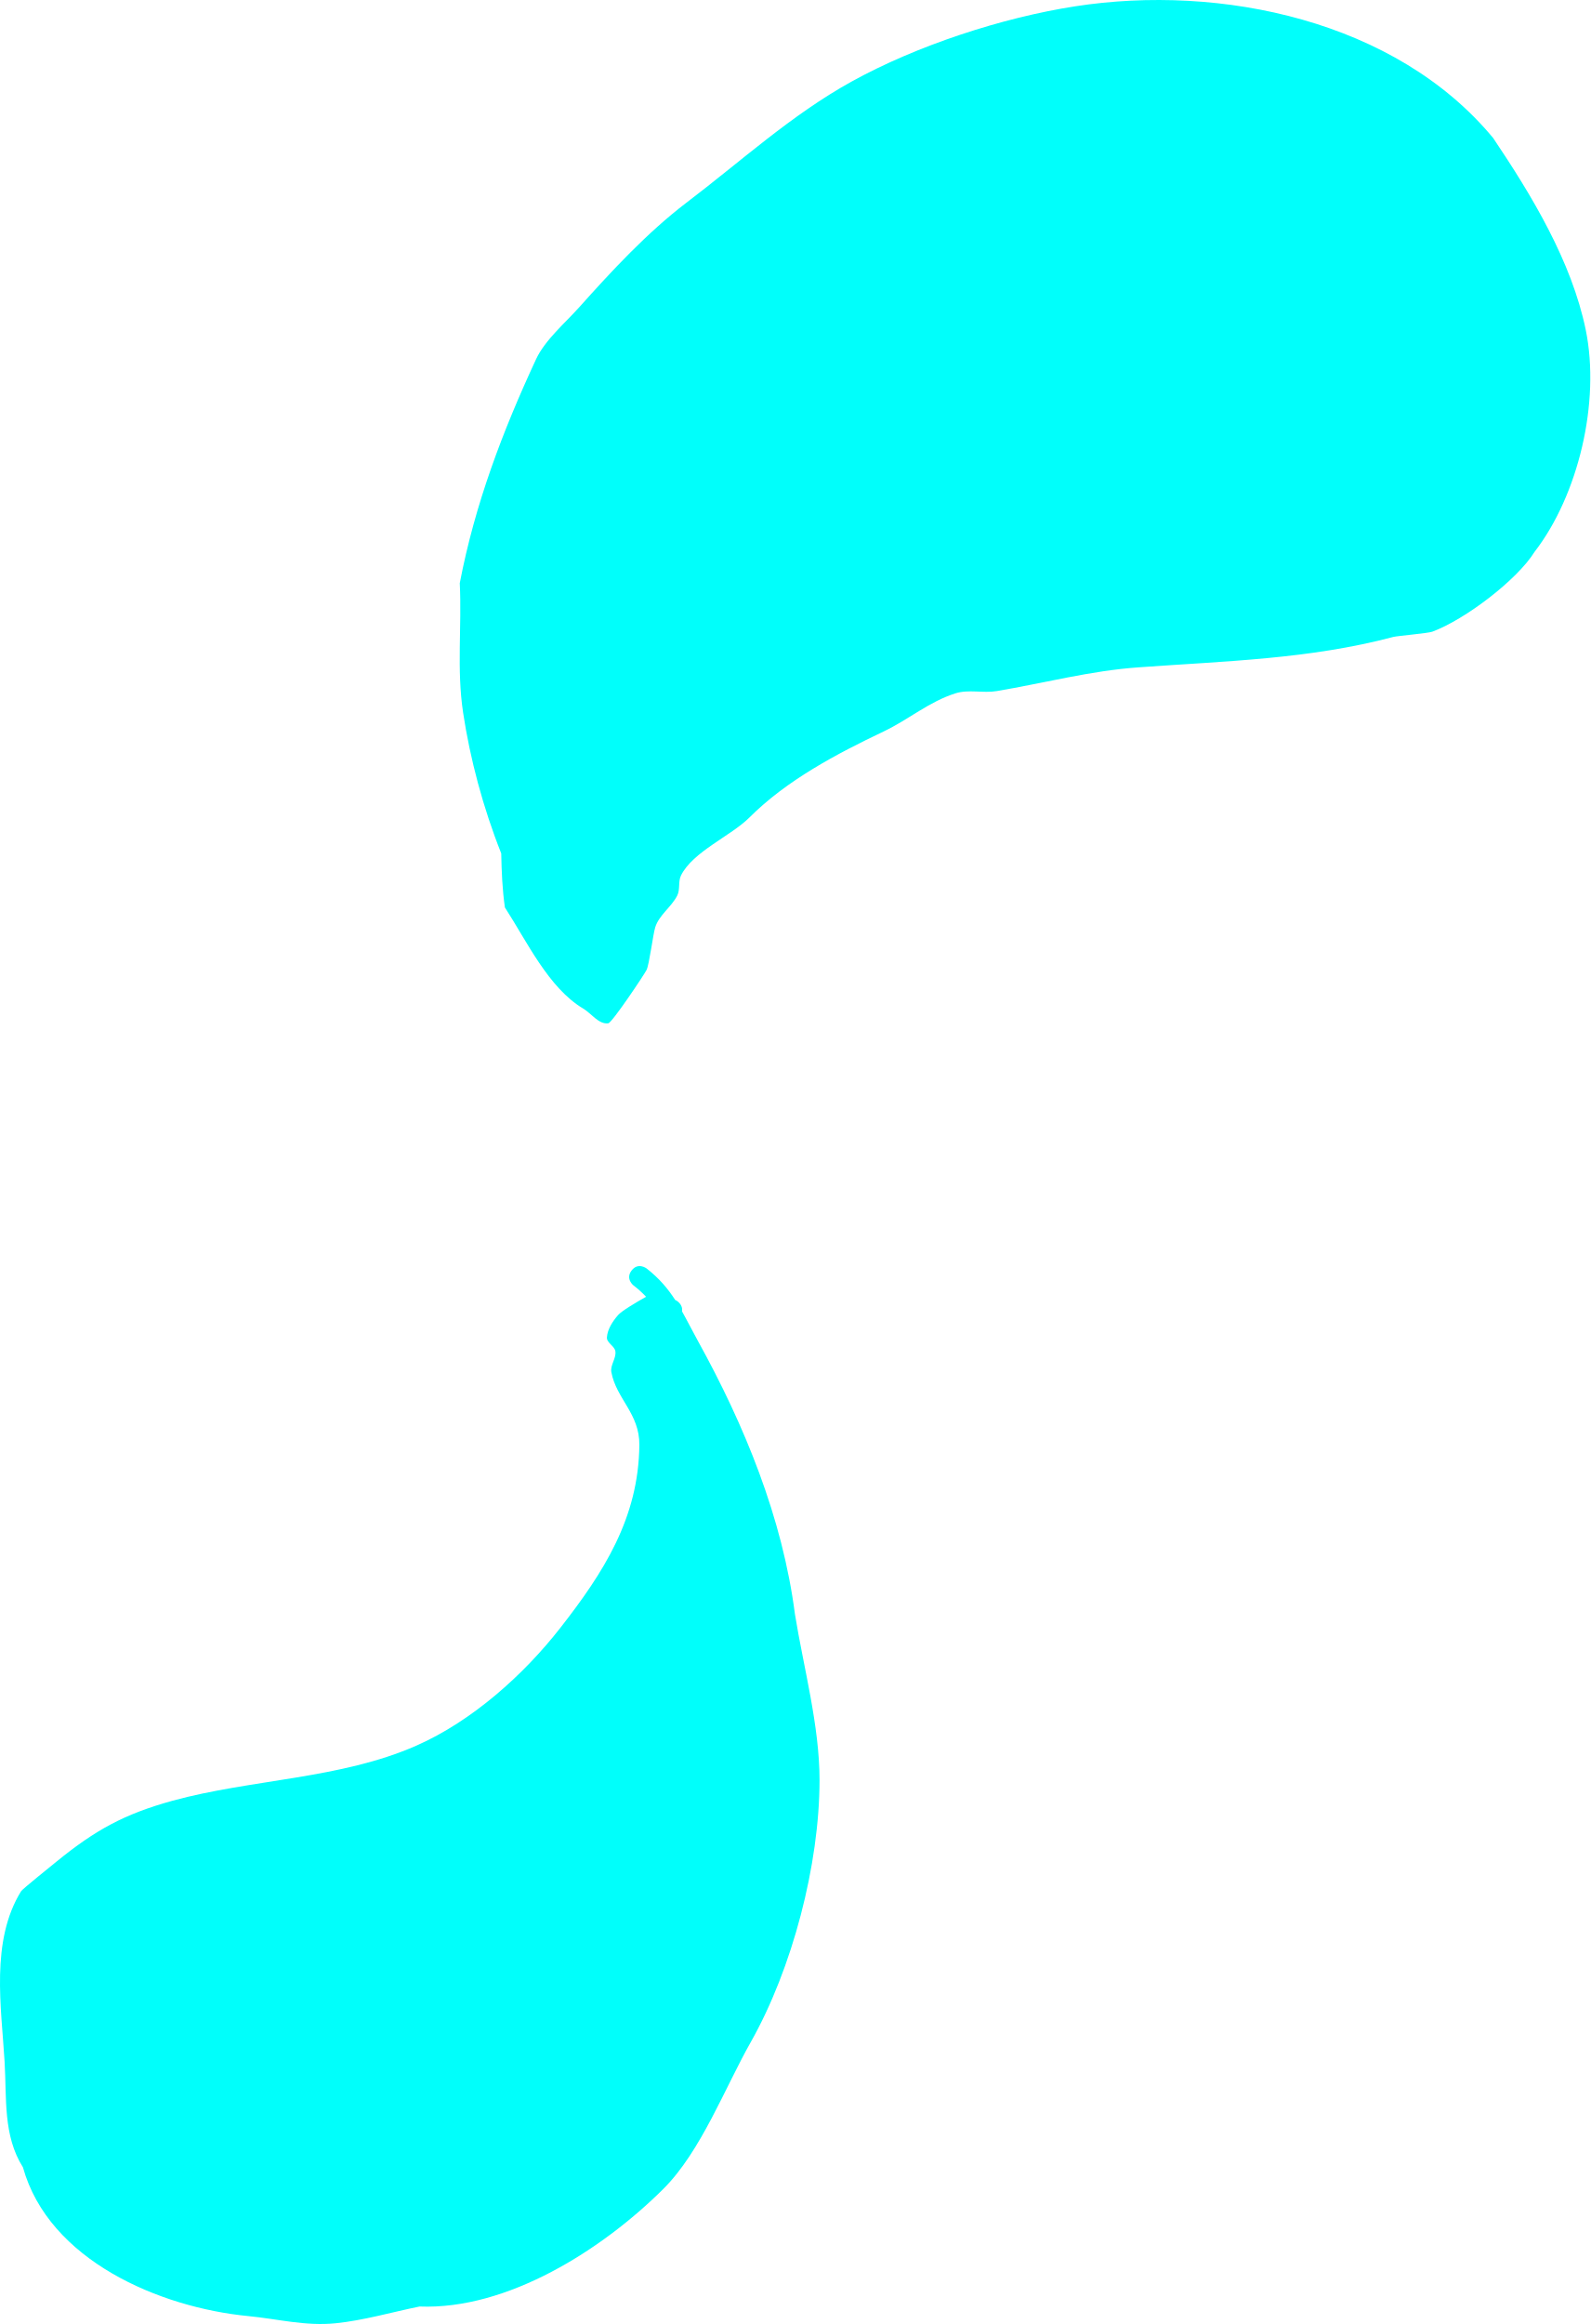
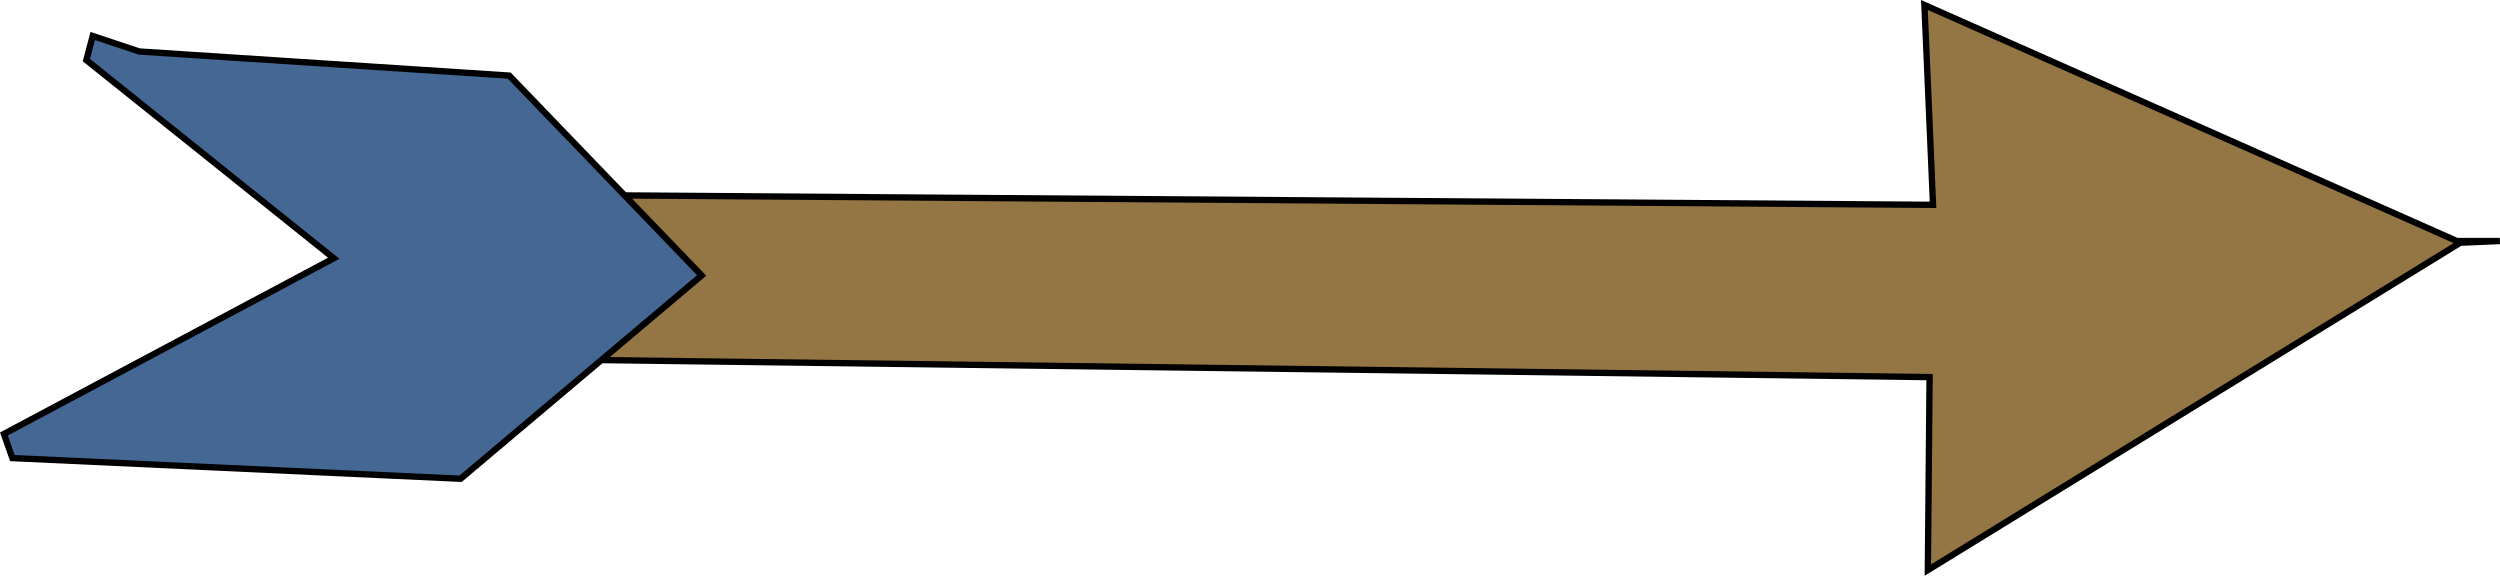
- <svg xmlns="http://www.w3.org/2000/svg" version="1.1" width="148.373" height="216.762" viewBox="0,0,148.373,216.762">
-   <g transform="translate(-263.1181,-74.29143)">
-     <g data-paper-data="{&quot;isPaintingLayer&quot;:true}" fill="#00fffb" fill-rule="nonzero" stroke="none" stroke-width="0.5" stroke-linecap="butt" stroke-linejoin="miter" stroke-miterlimit="10" stroke-dasharray="" stroke-dashoffset="0" style="mix-blend-mode: normal">
-       <path d="M326.747,196.598c0.481,0.855 0.935,1.767 1.481,2.755c4.35,7.866 7.898,16.507 9.058,25.5c0.808,4.986 2.296,10.405 2.294,15.469c-0.003,7.882 -2.536,17.562 -6.405,24.418c-2.42,4.27 -4.668,10.231 -8.168,13.714c-5.722,5.695 -14.552,11.291 -22.746,10.969c-2.563,0.52 -5.225,1.299 -7.826,1.562c-2.831,0.286 -5.368,-0.401 -8.137,-0.668c-8.287,-0.8 -18.621,-5.195 -21.04,-13.879c-1.868,-2.964 -1.508,-6.434 -1.711,-9.851c-0.3,-5.062 -1.339,-11.252 1.545,-15.909c0.116,-0.188 3.026,-2.532 3.325,-2.775c3.608,-2.932 6.288,-4.407 10.779,-5.651c7.394,-2.028 15.701,-2.018 22.79,-5.152c5.198,-2.299 9.988,-6.593 13.413,-10.979c4.036,-5.169 7.303,-10.245 7.37,-17.055c0.029,-2.934 -2.157,-4.311 -2.613,-6.799c-0.118,-0.643 0.462,-1.276 0.379,-1.925c-0.065,-0.507 -0.829,-0.802 -0.793,-1.312c0.054,-0.769 0.529,-1.484 1.031,-2.069c0.343,-0.398 1.647,-1.166 2.623,-1.719c-0.338,-0.361 -0.721,-0.711 -1.167,-1.051c0,0 -0.792,-0.611 -0.18,-1.403c0.611,-0.792 1.403,-0.18 1.403,-0.18c1.184,0.924 1.988,1.89 2.664,2.937l0.117,0.056c0,0 0.629,0.357 0.514,0.998z" />
-       <path d="M309.883,153.892c-1.702,-4.285 -2.908,-8.828 -3.557,-13.129c-0.614,-4.073 -0.11,-8.009 -0.312,-12.079c1.421,-7.4 3.996,-14.165 7.117,-20.887c0.828,-1.784 2.726,-3.393 4.021,-4.841c3.045,-3.406 6.356,-6.974 9.987,-9.742c5.071,-3.847 9.809,-8.207 15.433,-11.315c6.088,-3.365 14.053,-5.963 20.858,-7.019c13.575,-2.106 29.913,1.317 39,12.287c3.579,5.321 7.321,11.492 8.636,17.892c1.382,6.726 -0.695,15.428 -4.772,20.7c-1.631,2.633 -6.51,6.33 -9.548,7.453c-0.383,0.142 -3.273,0.392 -3.621,0.484c-7.843,2.08 -15.671,2.251 -23.75,2.837c-4.499,0.312 -8.825,1.47 -13.255,2.215c-1.272,0.214 -2.634,-0.179 -3.862,0.212c-2.482,0.789 -4.353,2.44 -6.69,3.553c-4.37,2.081 -9.053,4.541 -12.546,8.044c-1.721,1.708 -5.259,3.17 -6.364,5.383c-0.285,0.57 -0.065,1.31 -0.353,1.879c-0.541,1.071 -1.693,1.812 -2.053,2.956c-0.214,0.682 -0.549,3.457 -0.812,3.988c-0.21,0.424 -3.218,4.927 -3.57,4.973c-0.897,0.117 -1.563,-0.912 -2.341,-1.374c-3.231,-1.92 -5.257,-6.274 -7.304,-9.432c-0.241,-1.673 -0.31,-3.359 -0.342,-5.038z" />
+ <svg xmlns="http://www.w3.org/2000/svg" version="1.1" width="591.619" height="136.257" viewBox="0,0,591.619,136.257">
+   <g transform="translate(-23.74628,-111.9583)">
+     <g data-paper-data="{&quot;isPaintingLayer&quot;:true}" fill-rule="nonzero" stroke="#000000" stroke-width="1.5" stroke-linecap="round" stroke-linejoin="miter" stroke-miterlimit="10" stroke-dasharray="" stroke-dashoffset="0" style="mix-blend-mode: normal">
+       <path d="M139.644,157.983l341.549,2.446l-2.039,-47.295l125.985,55.858h10.193l-9.378,0.408l-125.985,77.467l0.408,-45.665l-350.367,-4.485l-21.609,-40.364z" fill="#947544" />
+       <path d="M56.692,124.142l87.567,5.708l45.535,47.295l-57.044,48.111l-106.081,-4.893l-2.002,-5.708l78.06,-41.587l-58.545,-46.888l1.501,-5.708z" fill="#446794" />
    </g>
  </g>
</svg>
